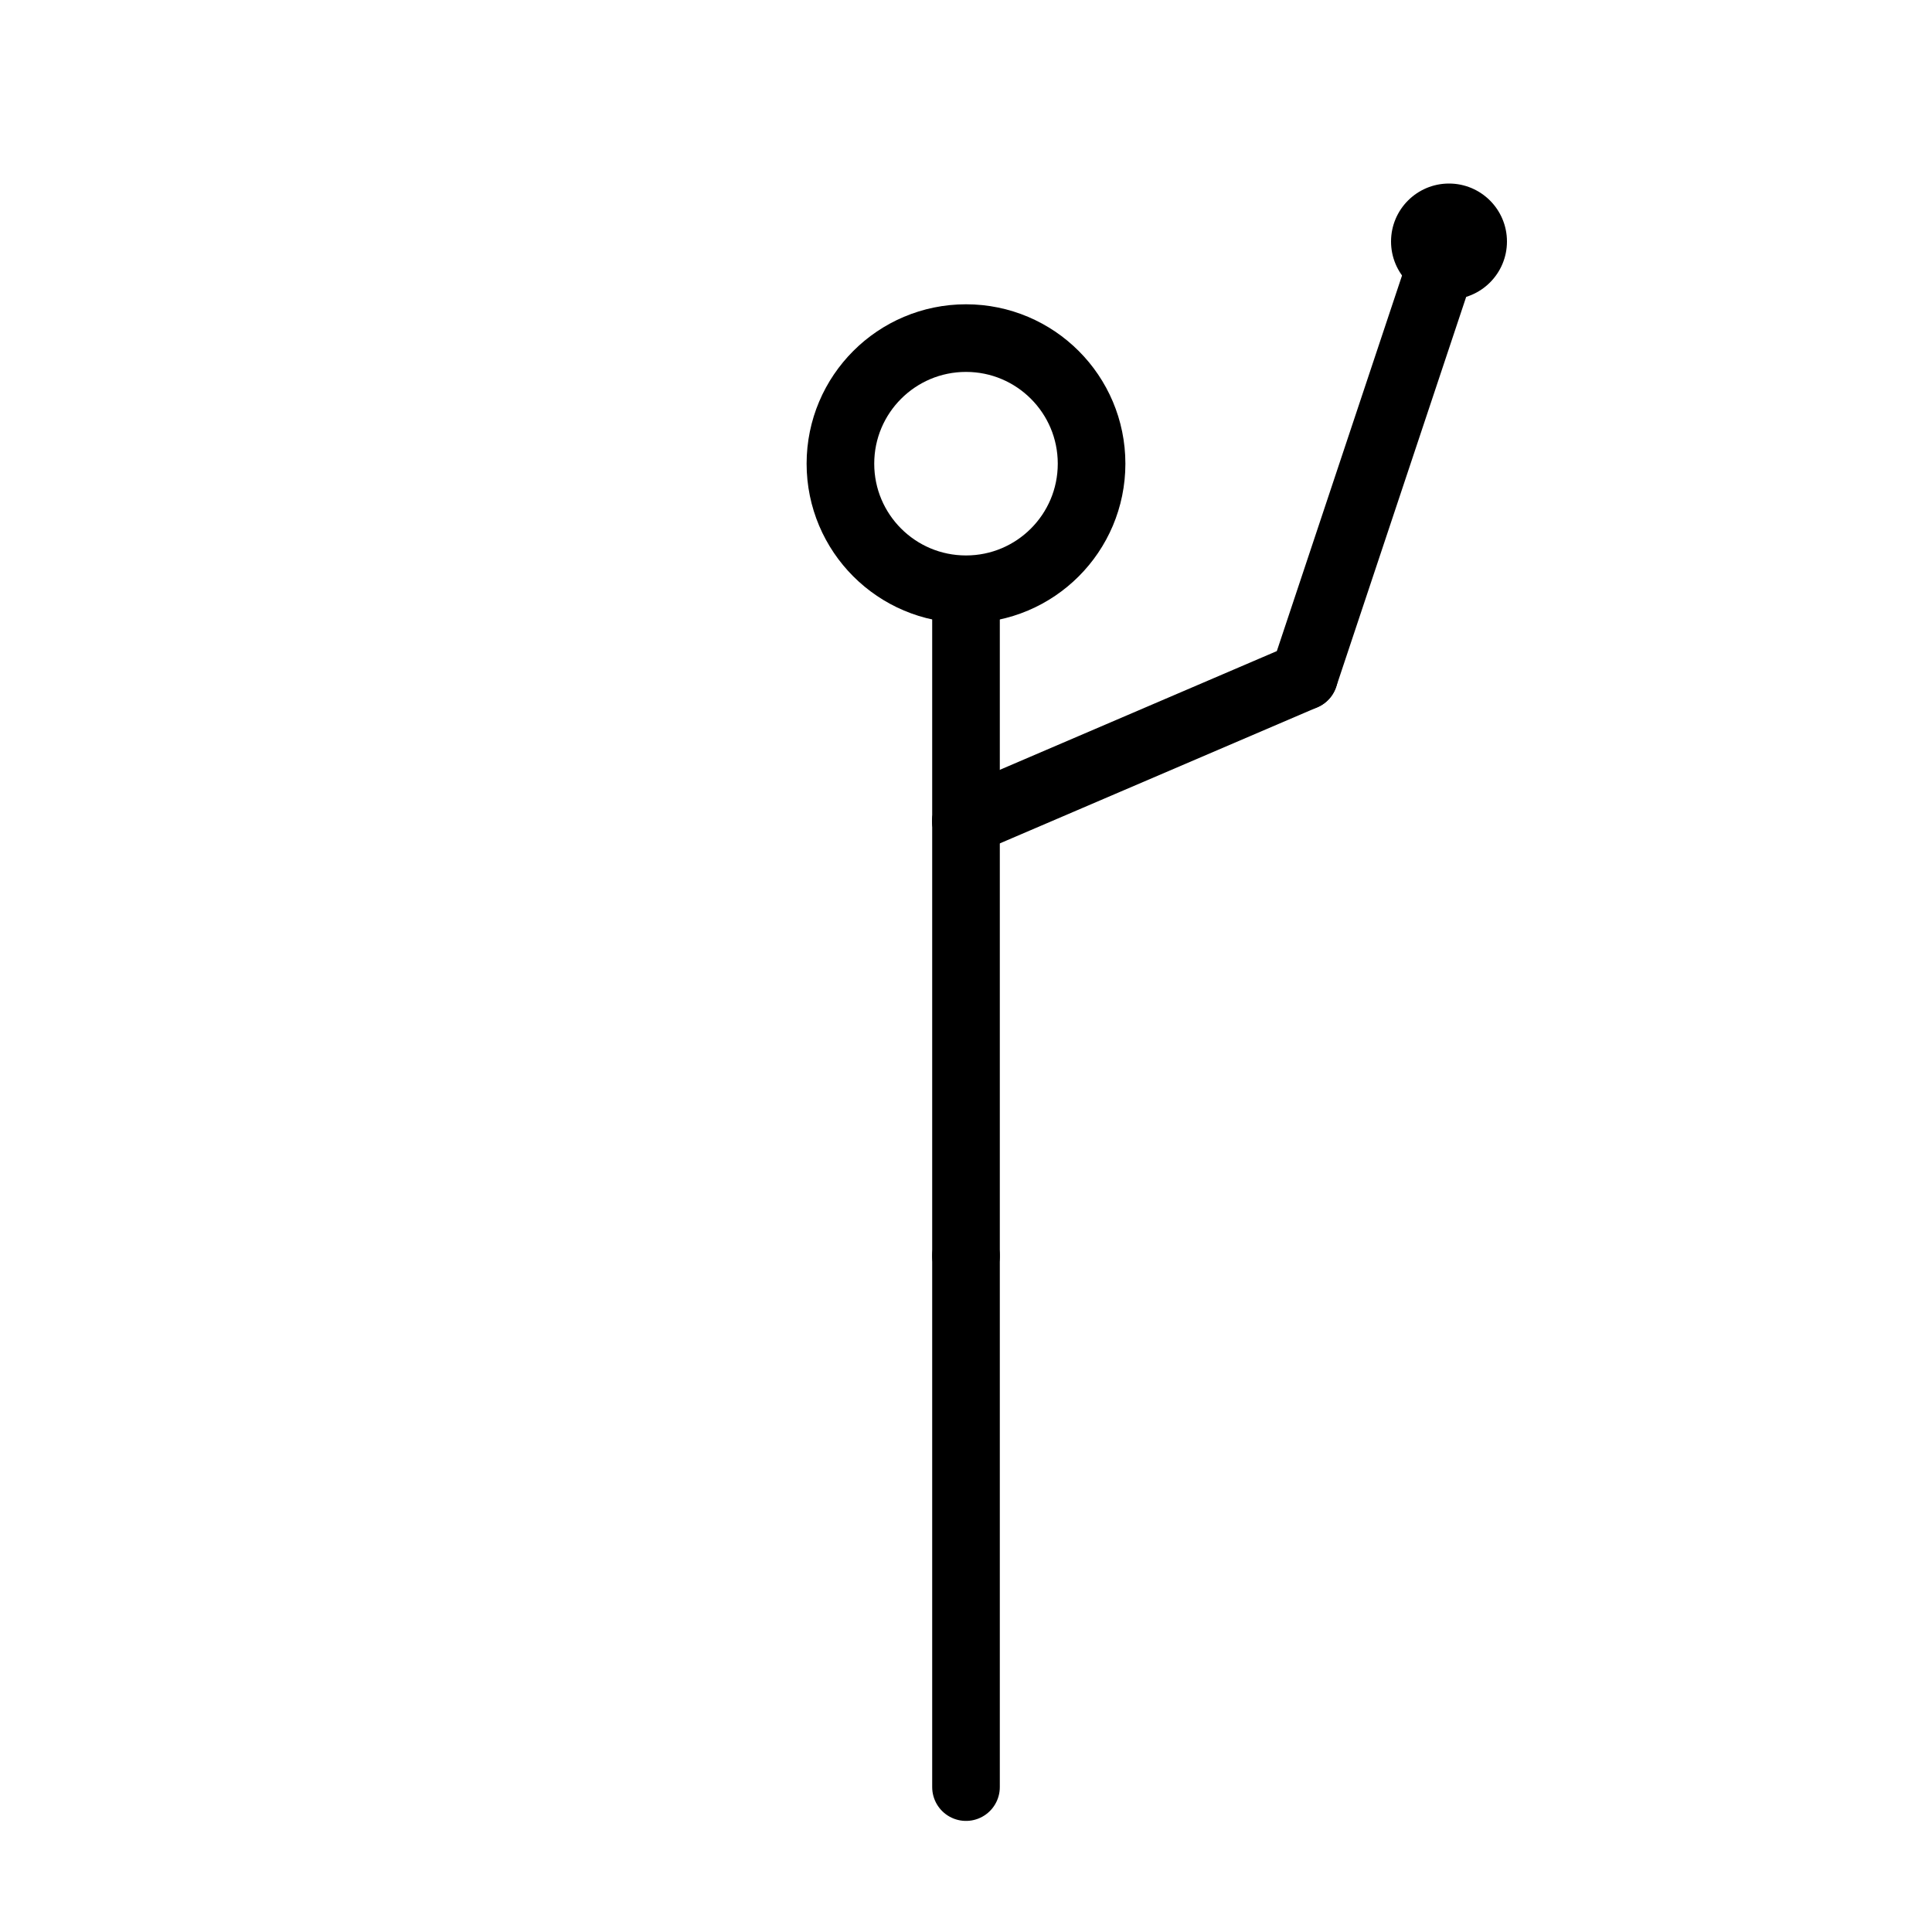
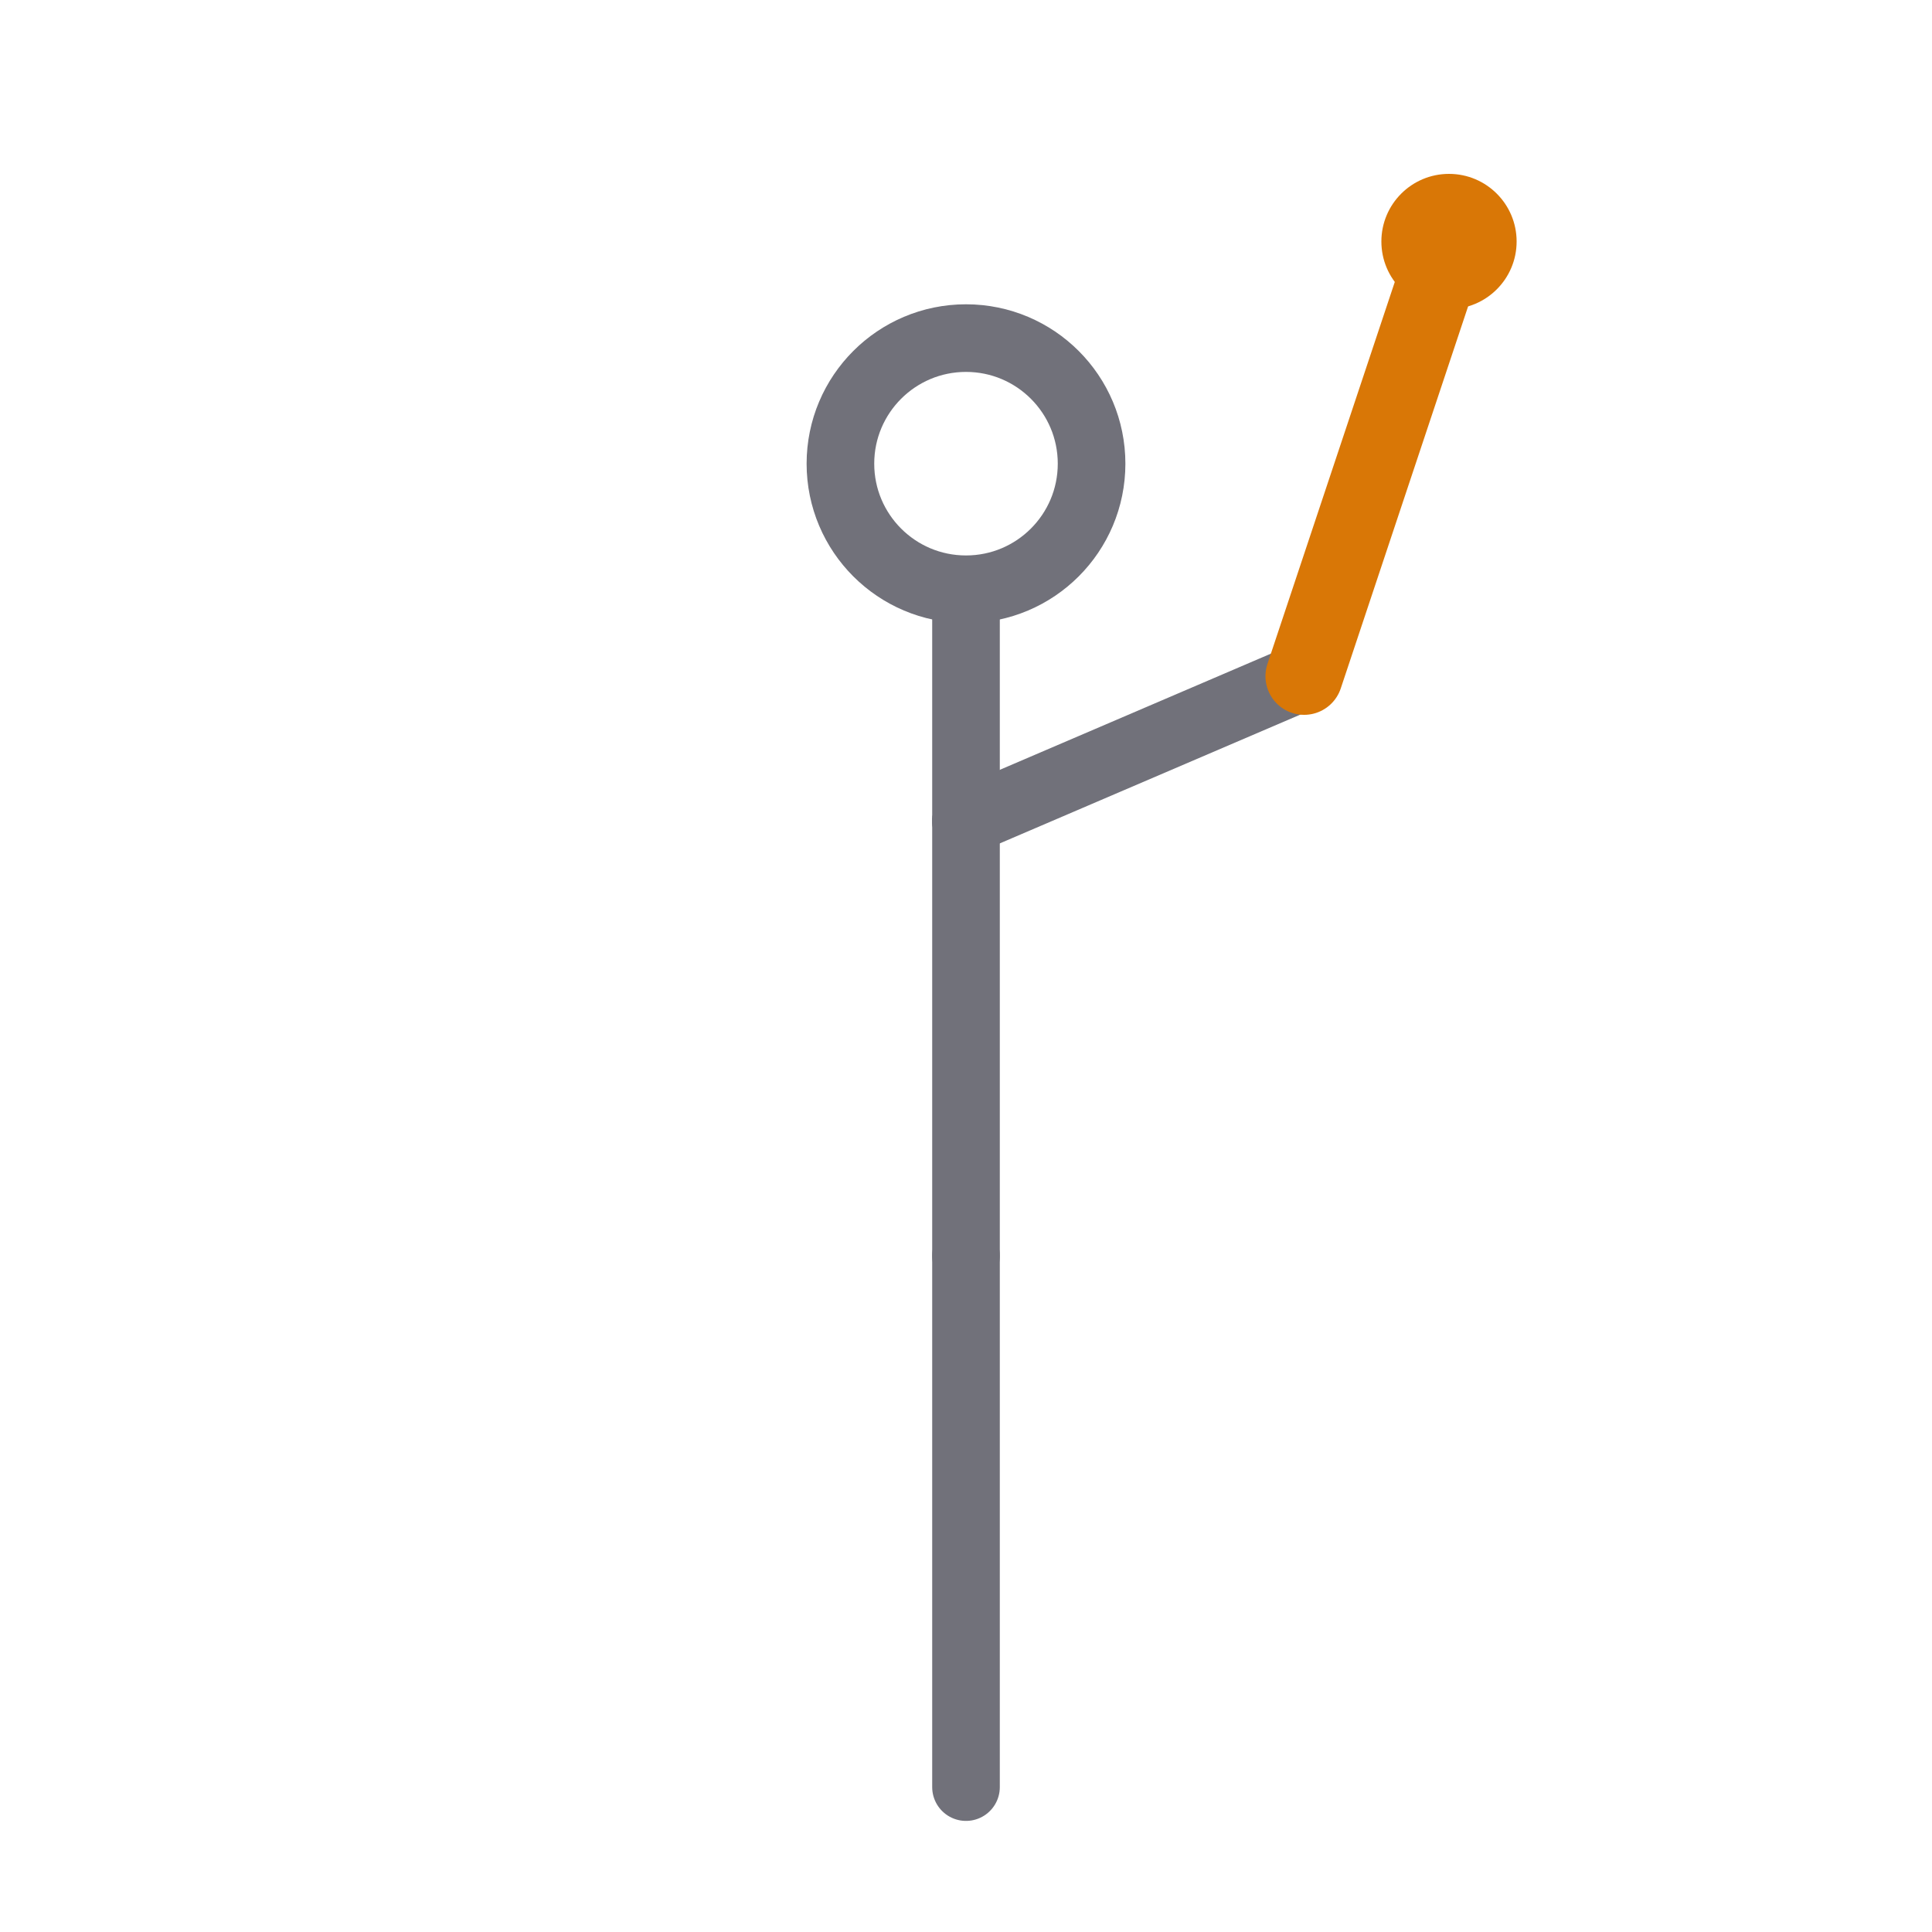
<svg xmlns="http://www.w3.org/2000/svg" viewBox="0 0 200 200">
-   <polyline points="100,62,100,85" stroke="currentColor" stroke-width="7" stroke-linecap="round" stroke-linejoin="round" fill="none" />
-   <circle cx="100" cy="48" r="13" stroke="currentColor" stroke-width="7" stroke-linecap="round" stroke-linejoin="round" fill="none" />
-   <polyline points="100,85,100,130" stroke="currentColor" stroke-width="7" stroke-linecap="round" stroke-linejoin="round" fill="none" />
-   <polyline points="100,130,100,185" stroke="currentColor" stroke-width="7" stroke-linecap="round" stroke-linejoin="round" fill="none" />
-   <polyline points="100,85,135,70" stroke="currentColor" stroke-width="7" stroke-linecap="round" stroke-linejoin="round" fill="none" />
+   <polyline points="100,62,100,85" stroke="#71717a" stroke-width="7" stroke-linecap="round" stroke-linejoin="round" fill="none" />
+   <circle cx="100" cy="48" r="13" stroke="#71717a" stroke-width="7" stroke-linecap="round" stroke-linejoin="round" fill="none" />
+   <polyline points="100,85,100,130" stroke="#71717a" stroke-width="7" stroke-linecap="round" stroke-linejoin="round" fill="none" />
+   <polyline points="100,130,100,185" stroke="#71717a" stroke-width="7" stroke-linecap="round" stroke-linejoin="round" fill="none" />
+   <polyline points="100,85,135,70" stroke="#71717a" stroke-width="7" stroke-linecap="round" stroke-linejoin="round" fill="none" />
  <g>
-     <polyline points="135,70,150,25" stroke="currentColor" stroke-width="7" stroke-linecap="round" stroke-linejoin="round" fill="none" />
-     <circle cx="150" cy="25" r="6" fill="currentColor" />
+     <polyline points="135,70,150,25" stroke="#d97706" stroke-width="8" stroke-linecap="round" stroke-linejoin="round" fill="none" />
+     <circle cx="150" cy="25" r="7" fill="#d97706" />
  </g>
</svg>
